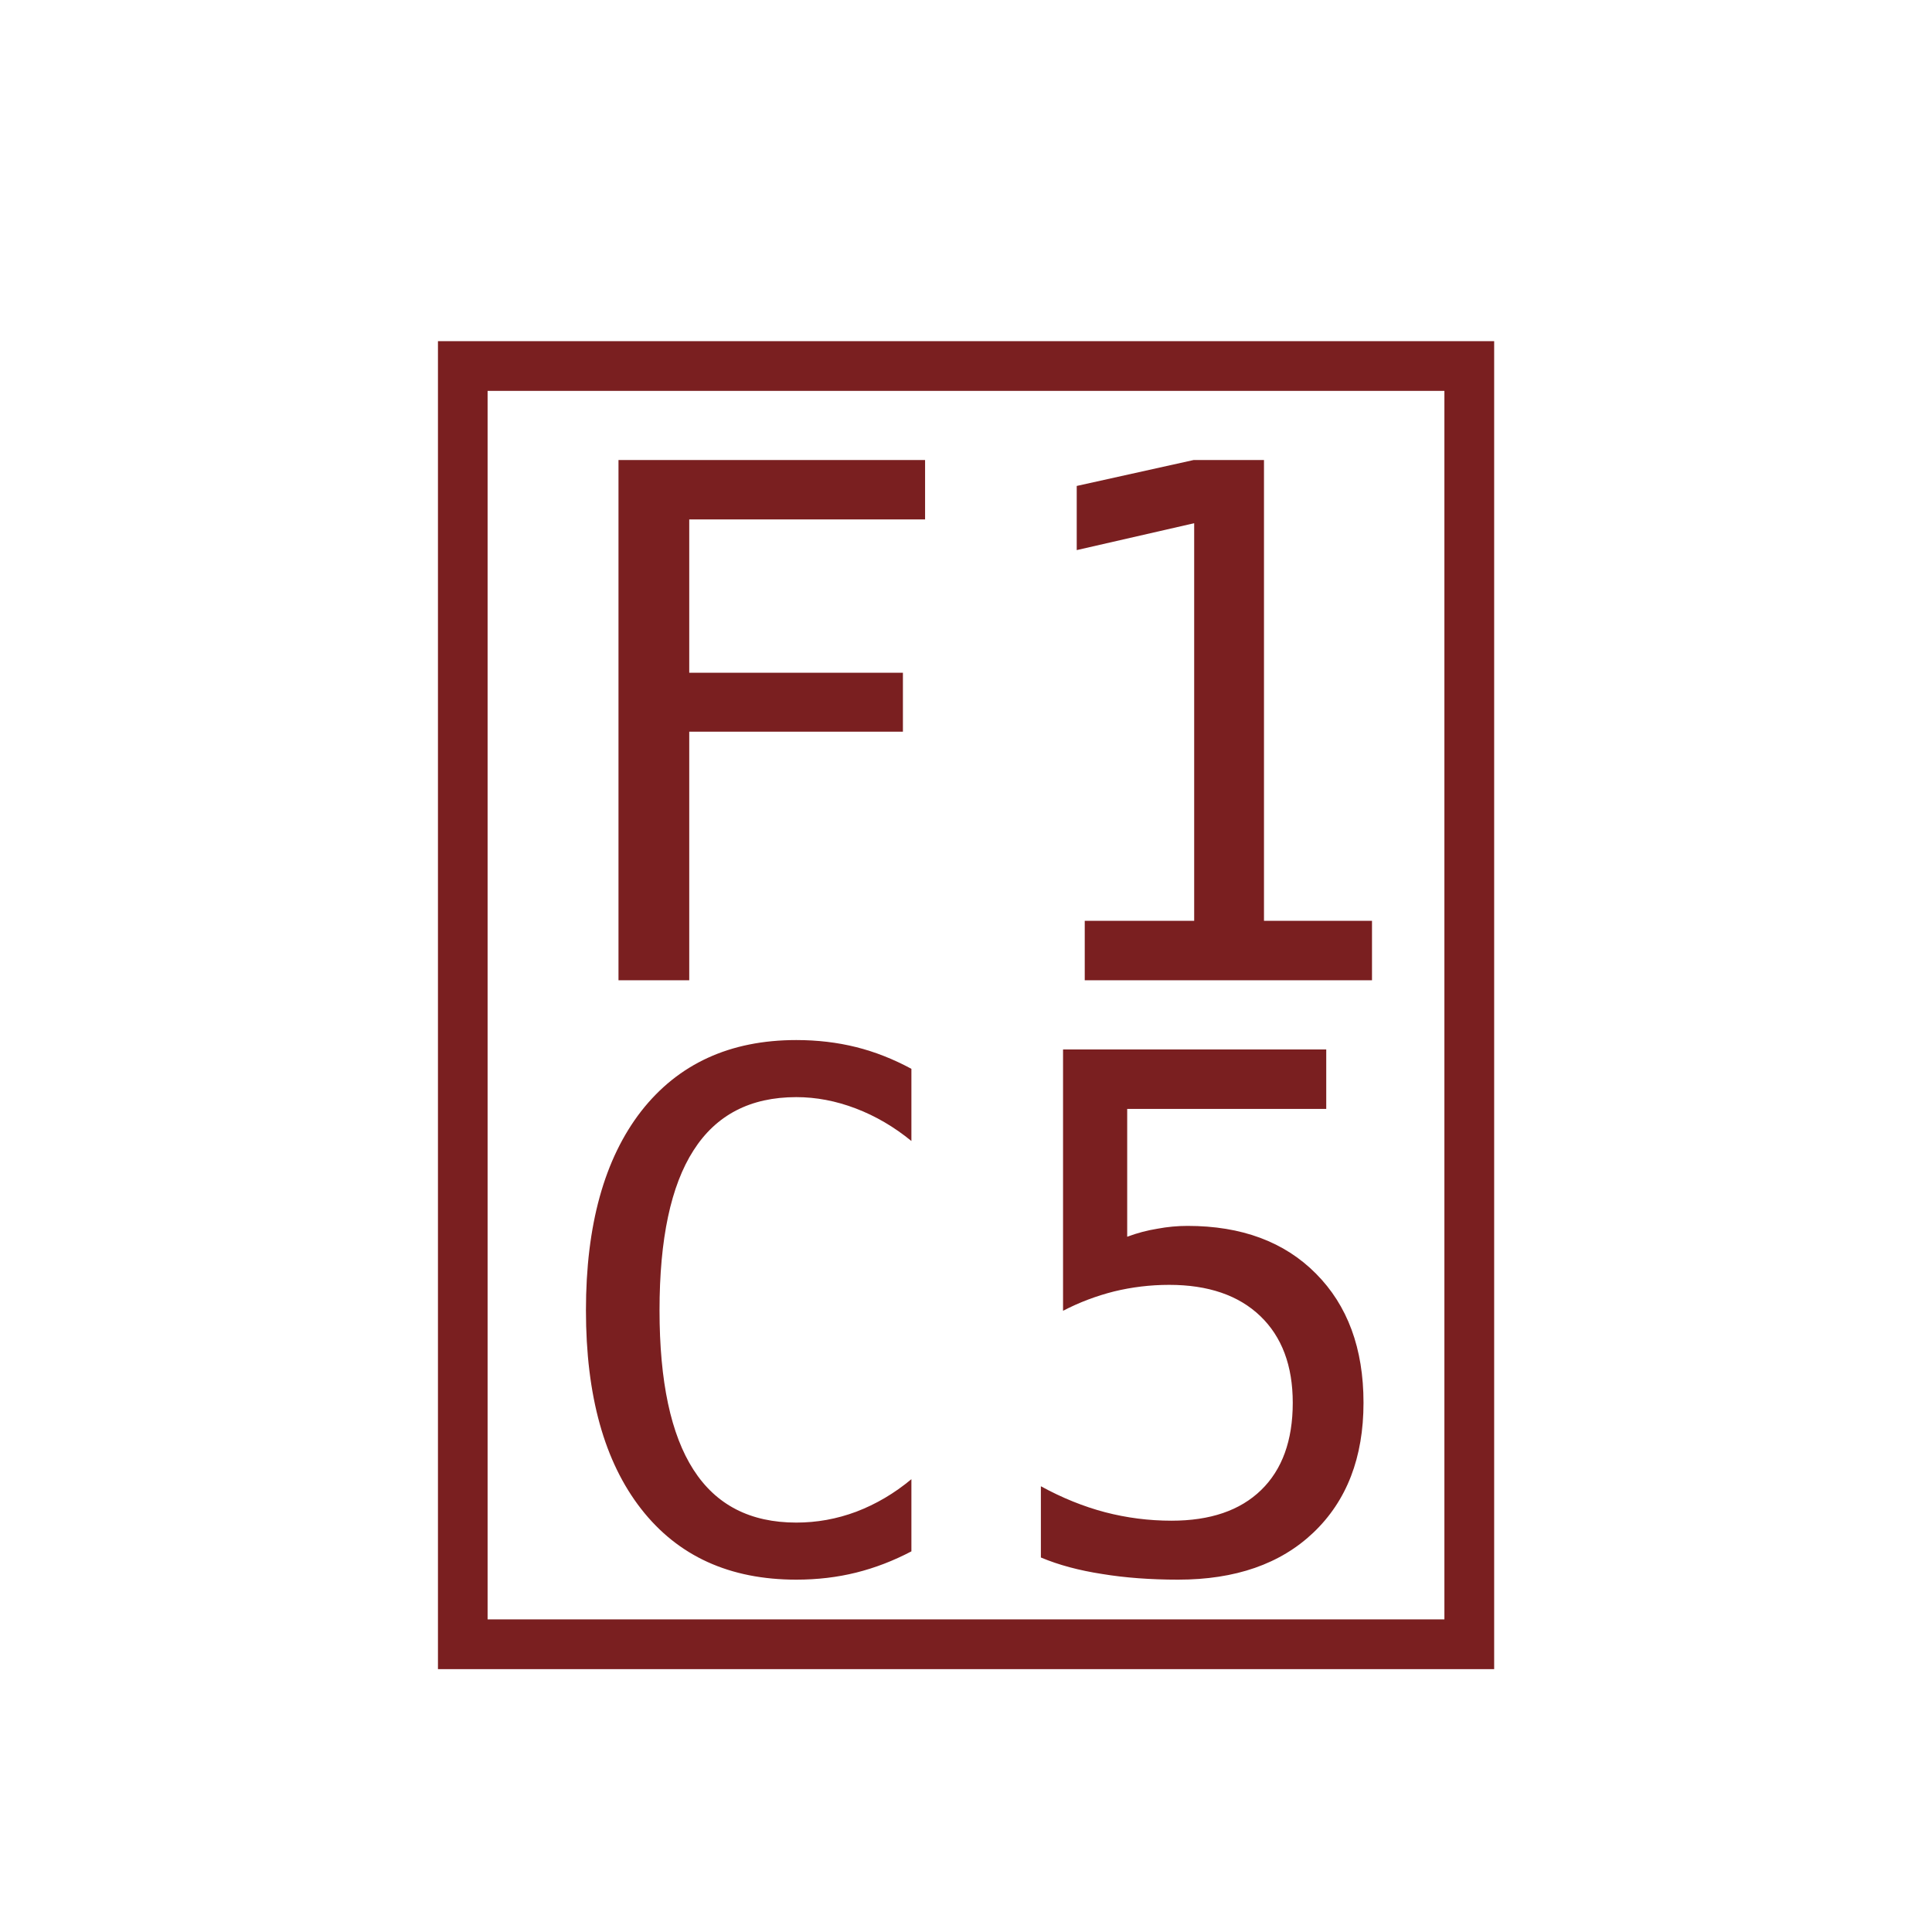
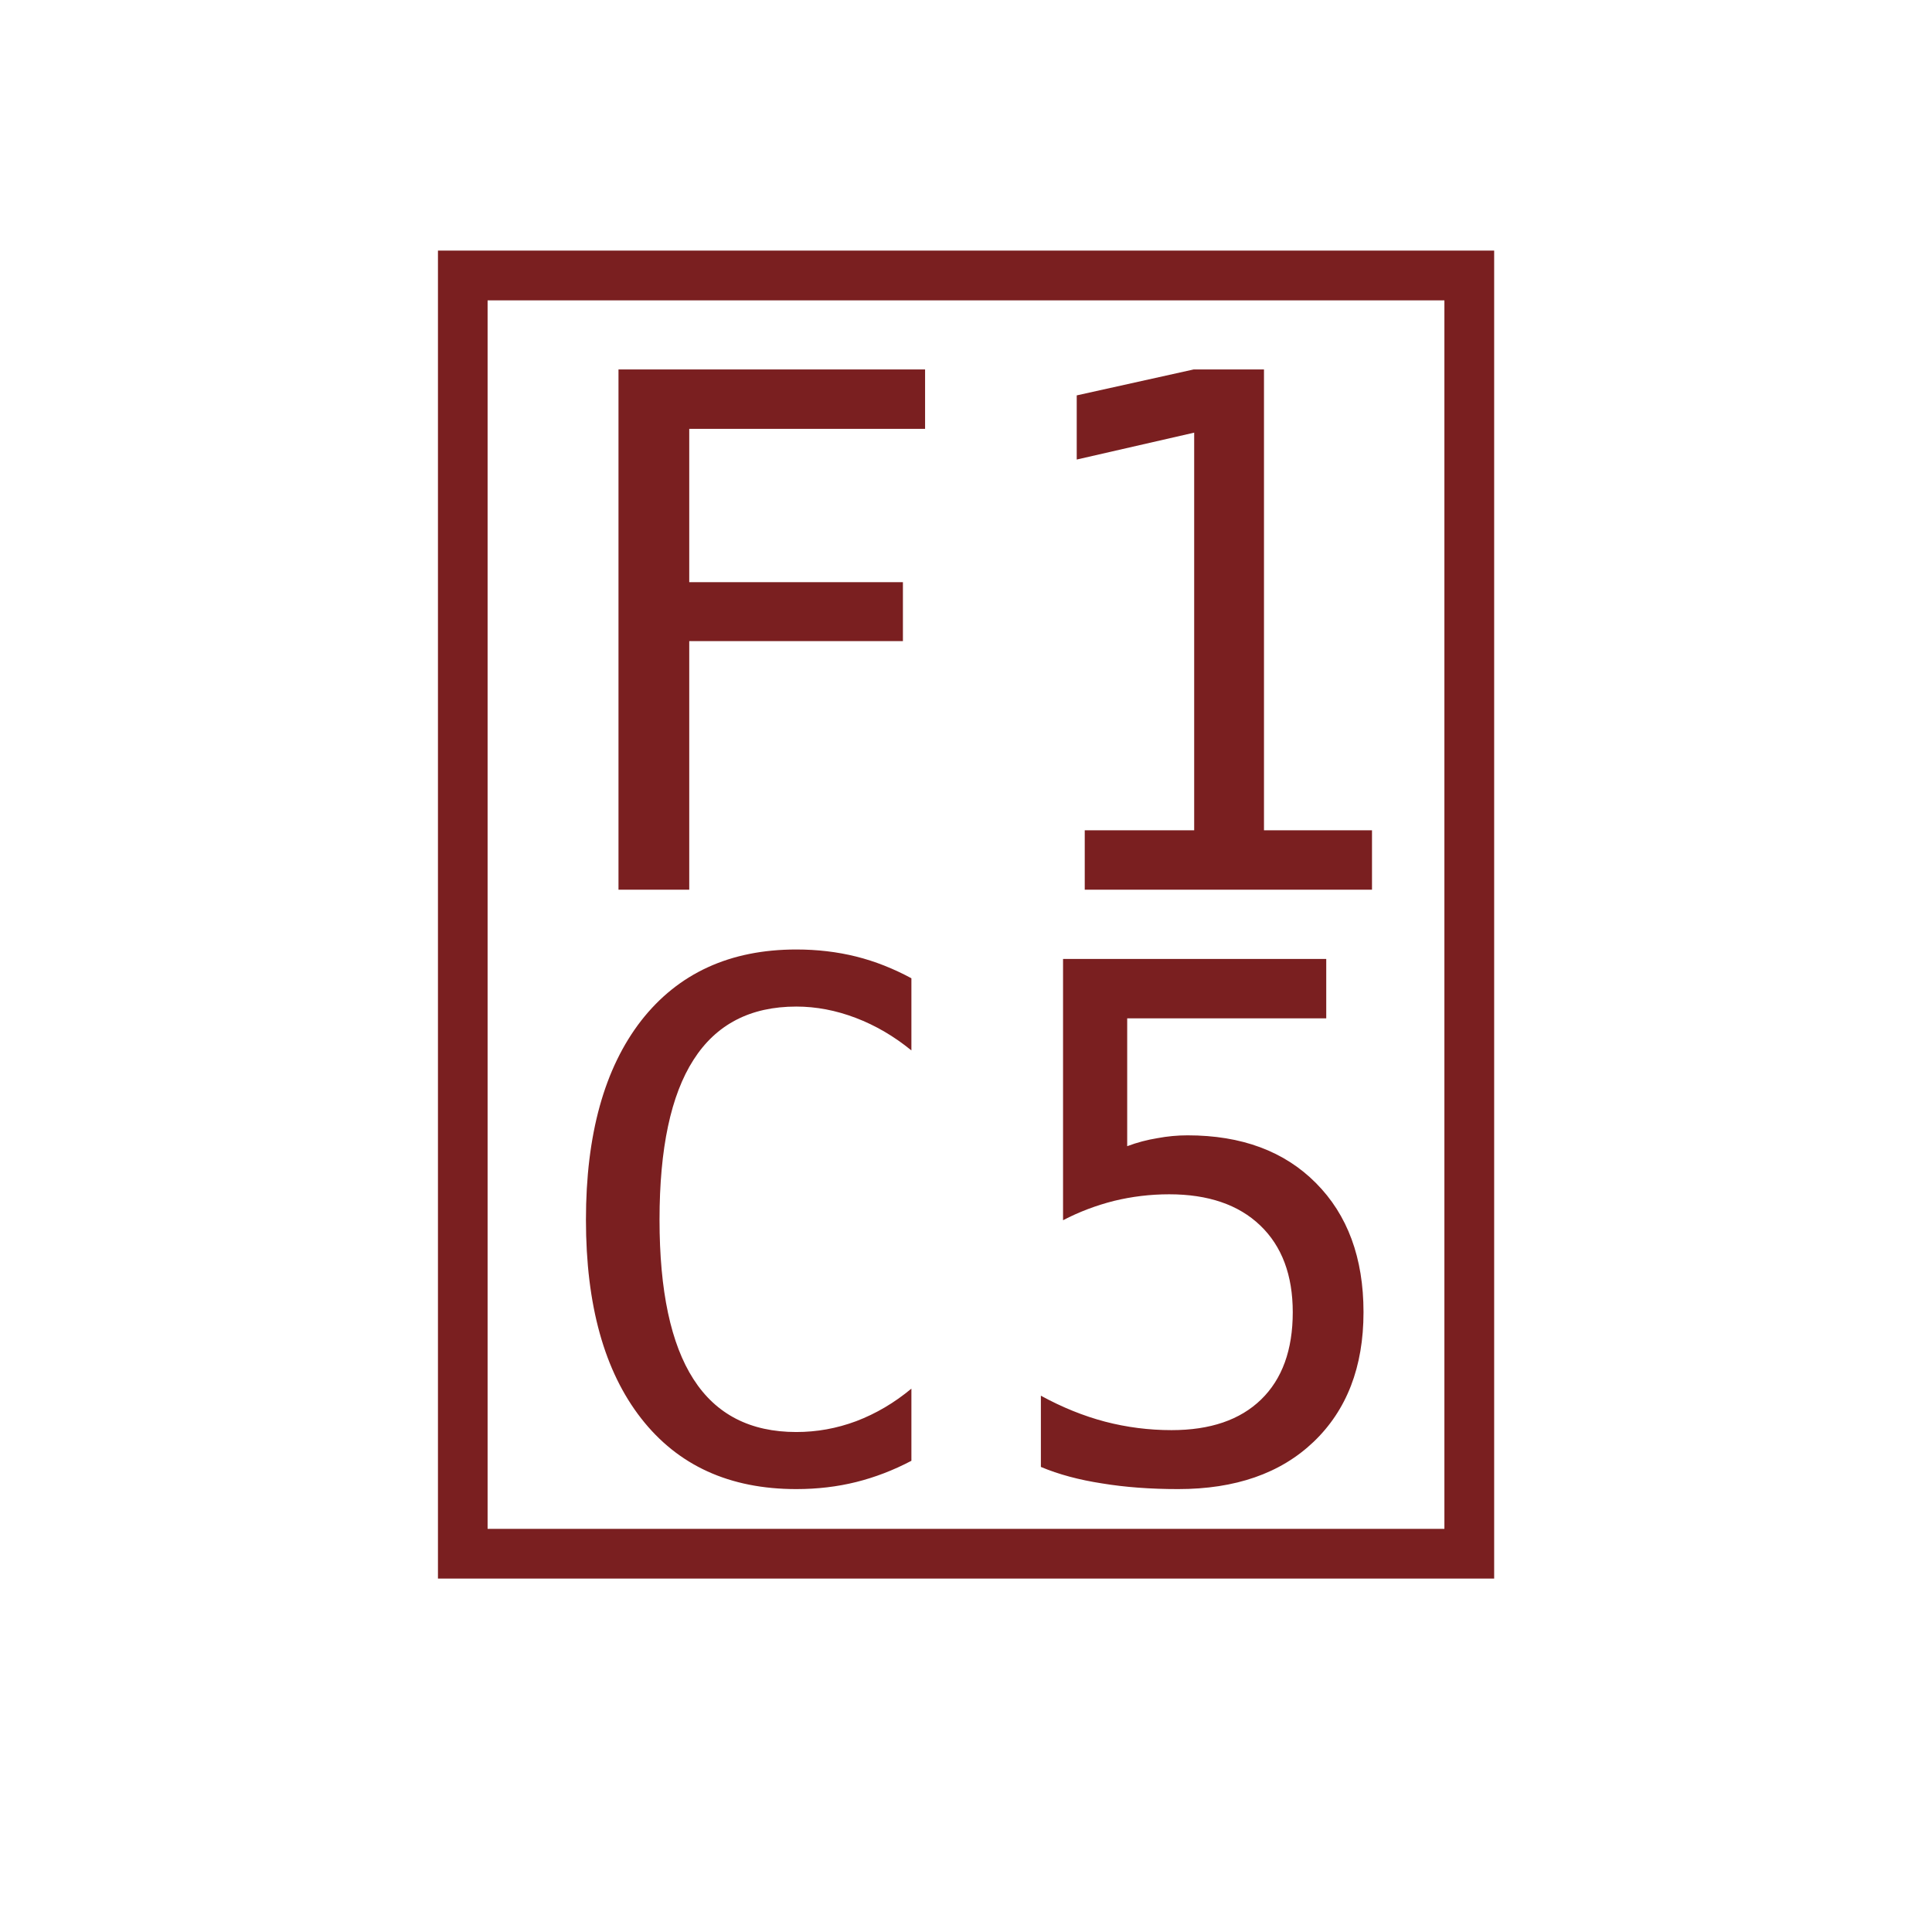
<svg xmlns="http://www.w3.org/2000/svg" width="64" height="64" viewBox="0 0 64 64">
-   <text x="32" y="52" font-family="UbuntuMono Nerd Font" font-size="52" text-anchor="middle" fill="#7a1f20"></text>
+   <text x="32" y="49" font-family="UbuntuMono Nerd Font Propo" font-size="52" text-anchor="middle" fill="#7a1f20"></text>
</svg>
